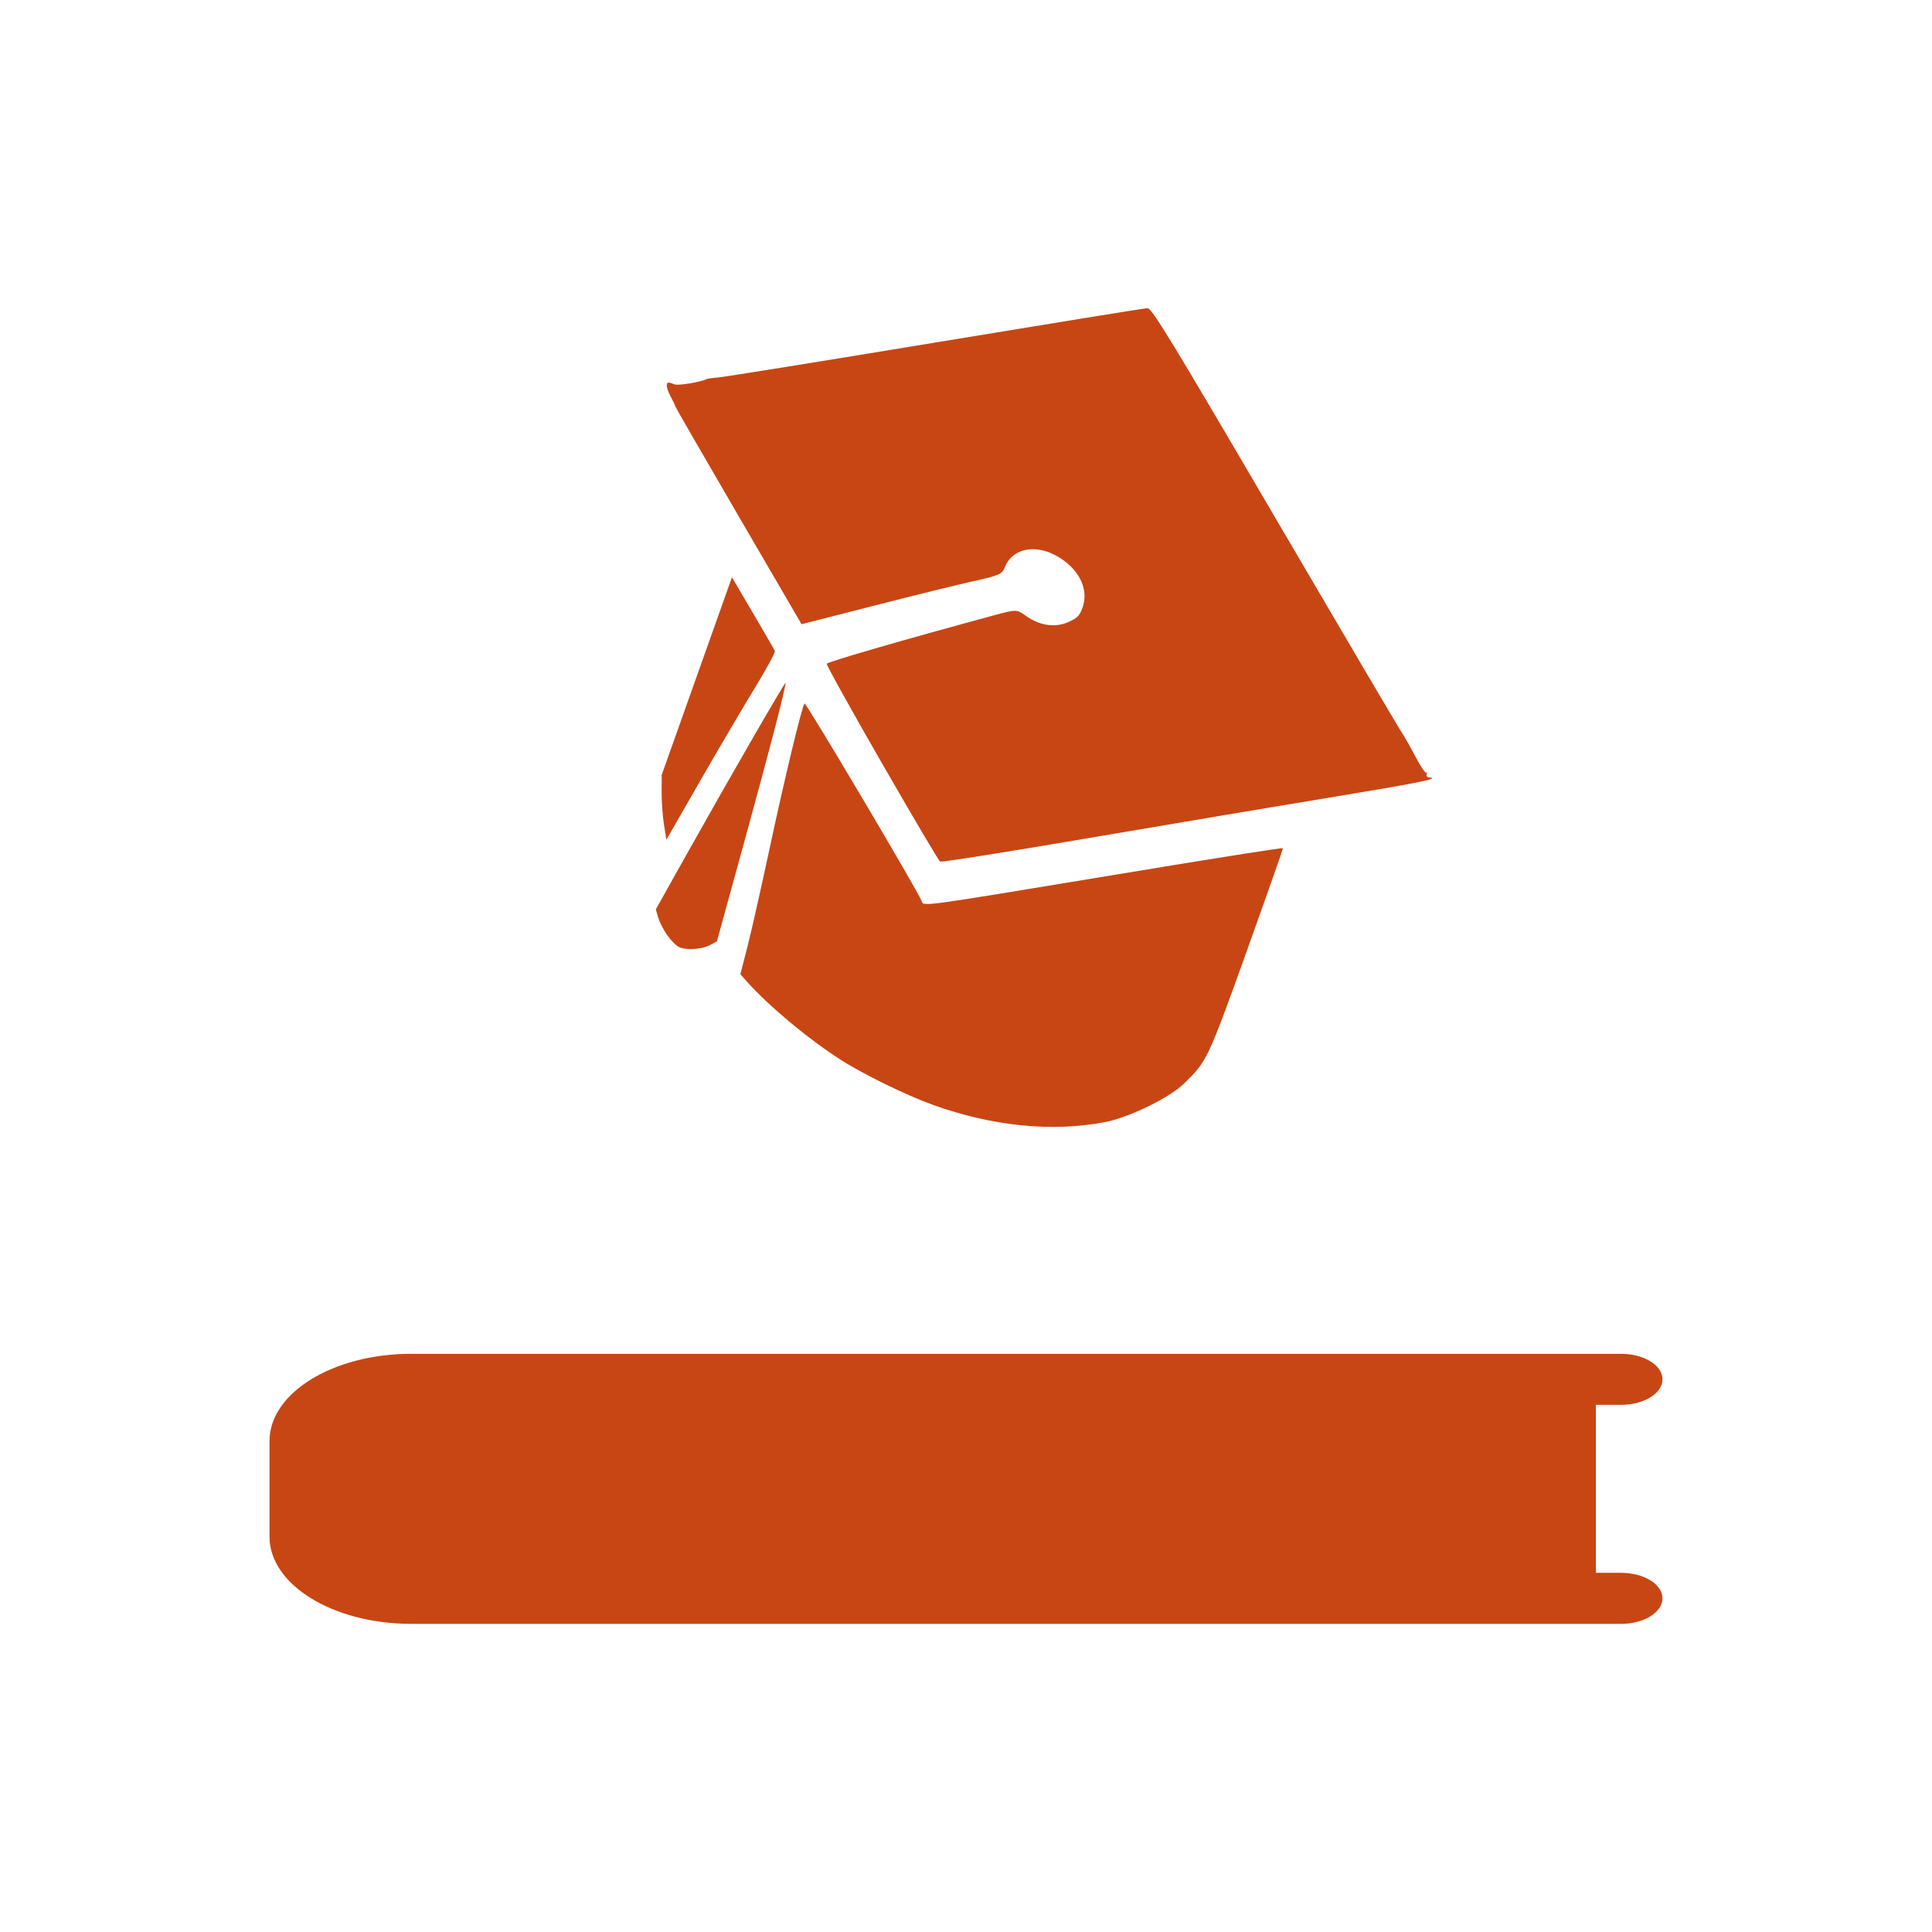
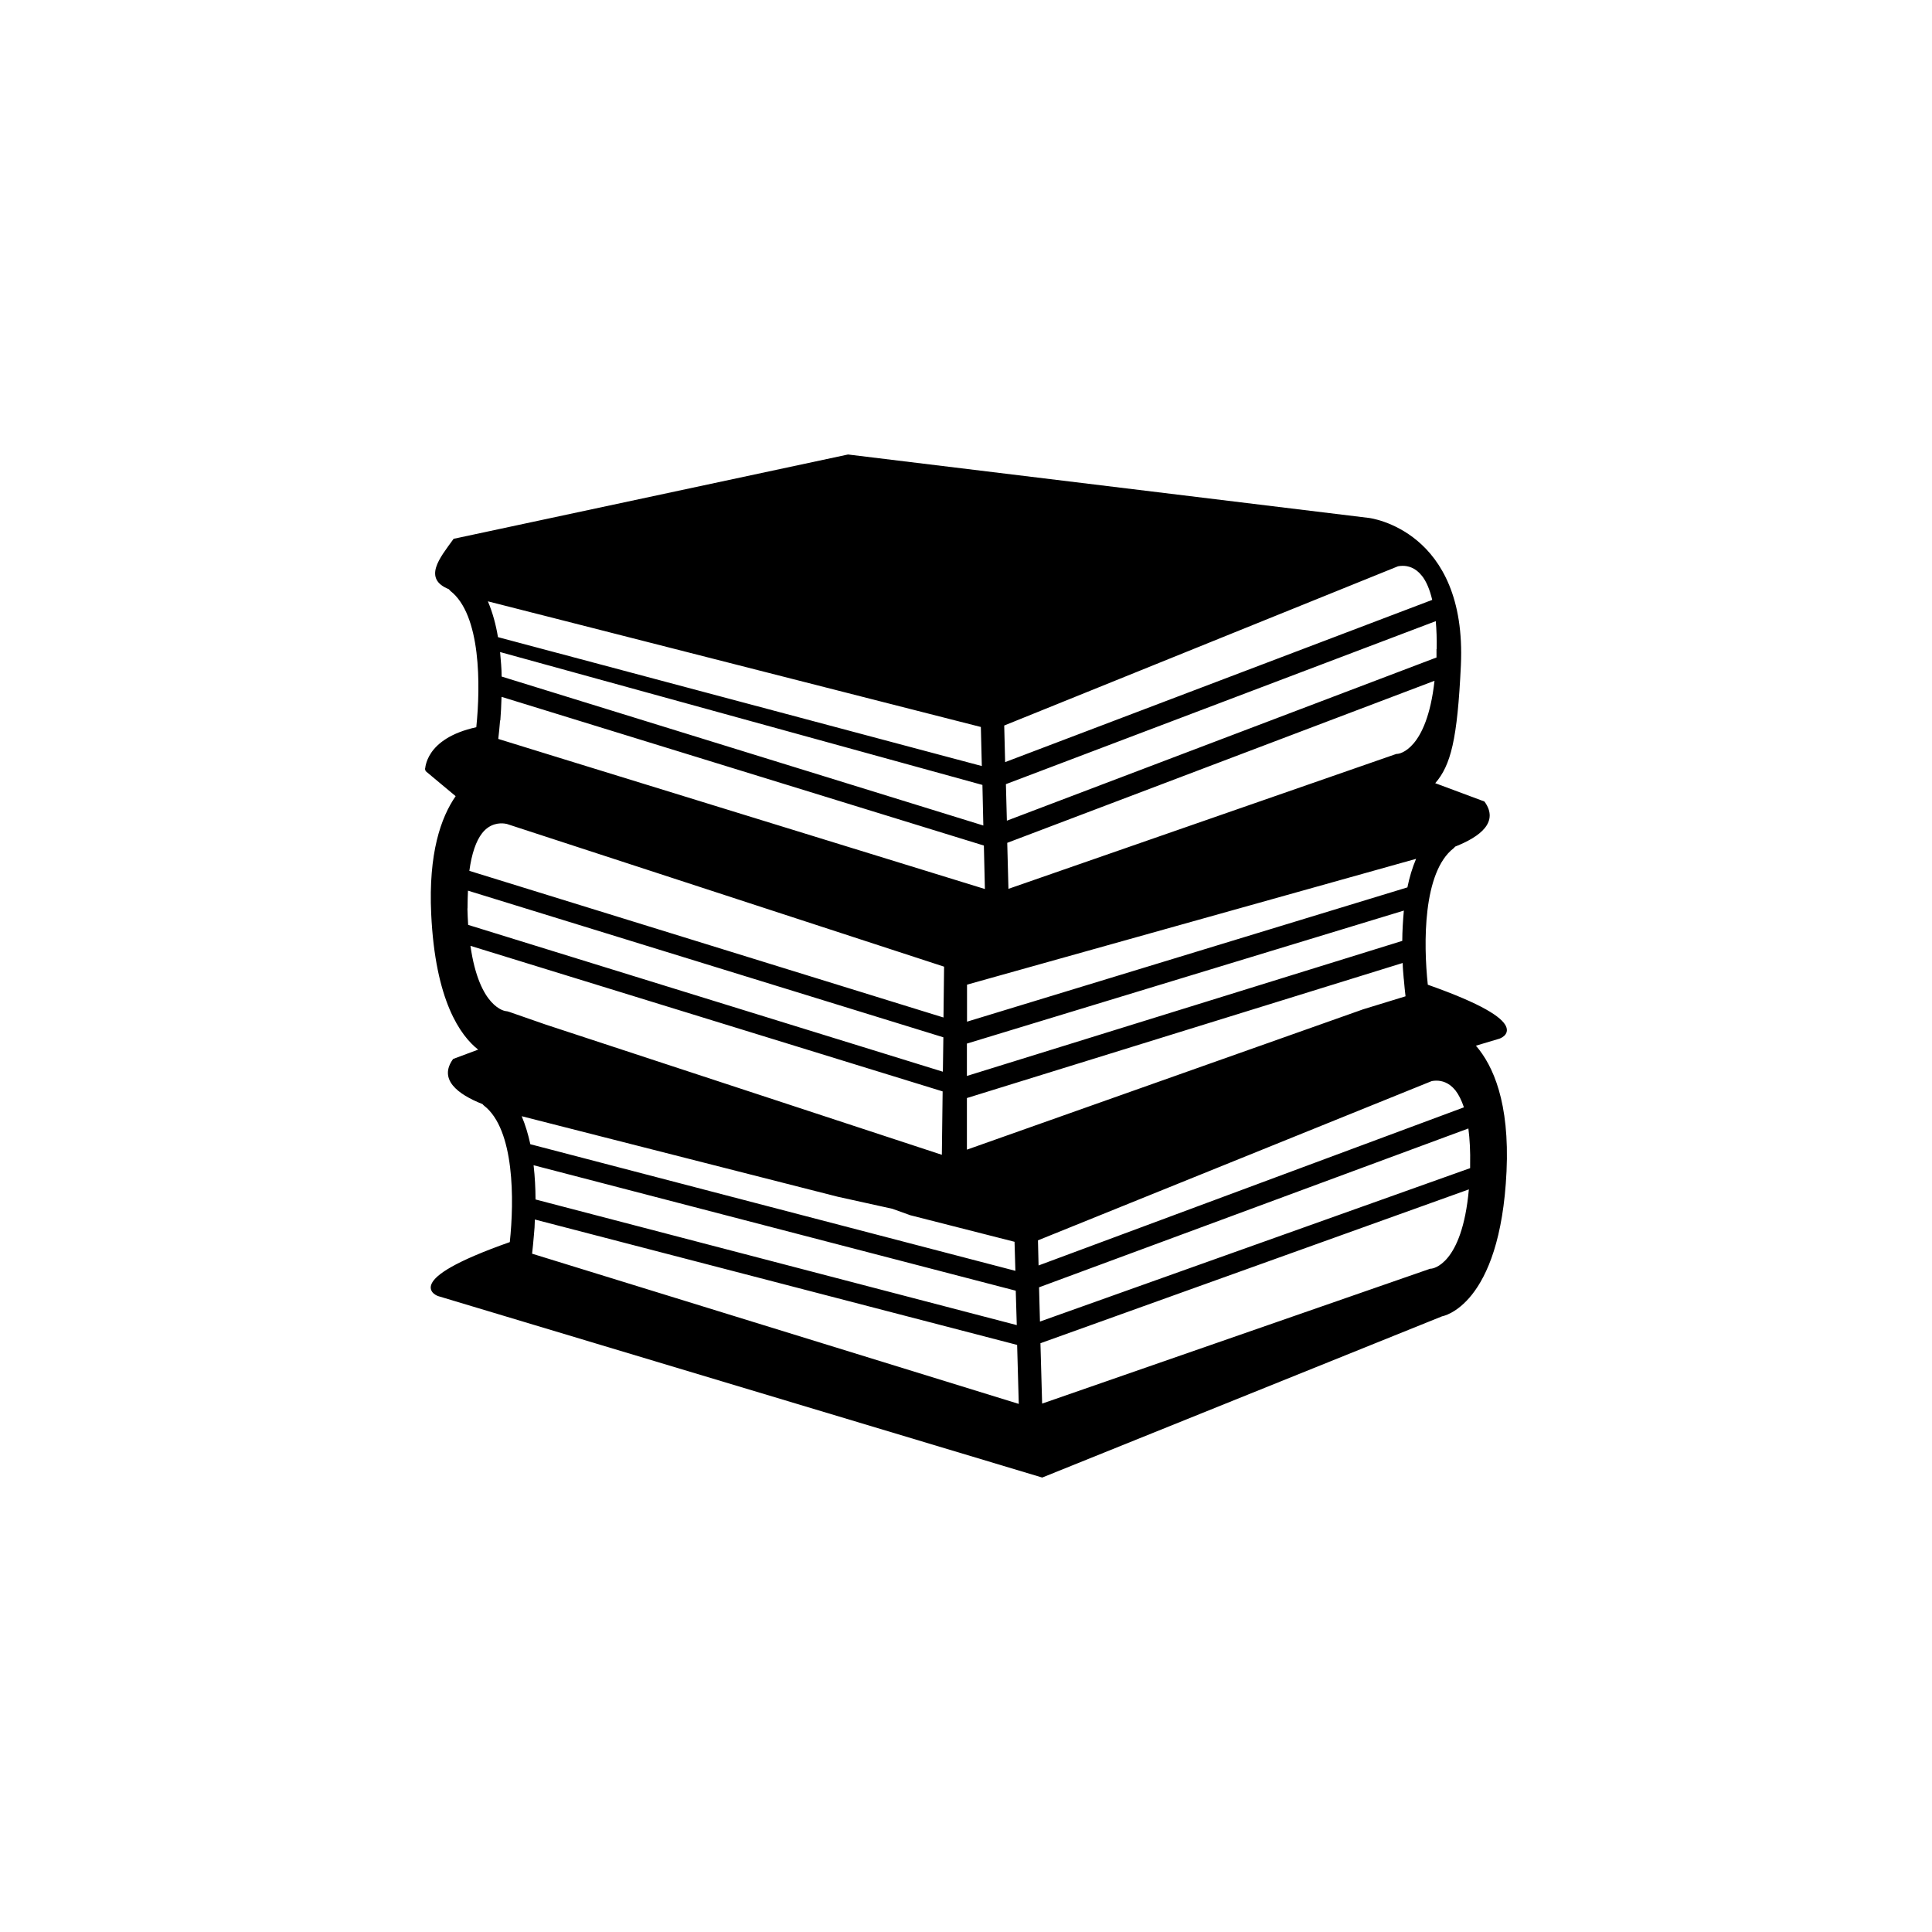
- <svg xmlns="http://www.w3.org/2000/svg" width="1000" height="1000" id="svg4799" version="1.1" viewBox="0 0 1000 1000">
+ <svg xmlns="http://www.w3.org/2000/svg" version="1.1" width="1000" height="1000" viewBox="0 0 1000 1000" id="svg5146">
  <defs id="defs5498" />
  <g id="layer1">
-     <g id="g4211" transform="matrix(1.326406,0,0,1.590716,-1086.583,-823.8871)">
-       <path d="m 1266.985,618.203 c -1.074,0.021 -38.364,5.063 -82.868,11.192 -44.501,6.13 -82.665,11.252 -84.823,11.378 -2.14,0.127 -4.17,0.381 -4.5,0.539 -1.679,0.867 -10.857,2.148 -12.282,1.708 -2.77,-0.845 -2.873,-0.839 -3.114,0.248 -0.117,0.579 0.528,2.206 1.443,3.598 0.92,1.402 1.74,2.836 1.842,3.207 0.09,0.367 11.234,16.495 24.739,35.824 l 24.561,35.154 27.935,-5.96 c 15.367,-3.291 32.946,-6.902 39.09,-8.04 10.002,-1.847 11.273,-2.307 12.207,-4.383 2.707,-6.019 11.23,-7.802 19.67,-4.122 9.057,3.965 13.433,10.922 10.743,17.109 -1.156,2.659 -2.048,3.409 -5.665,4.735 -5.123,1.869 -11.258,1.094 -16.515,-2.109 -3.475,-2.102 -3.663,-2.106 -12.687,-0.065 -36.244,8.202 -64.677,15.079 -64.949,15.705 -0.169,0.389 9.513,14.938 21.506,32.313 11.998,17.378 22.213,31.825 22.721,32.045 0.492,0.266 25.614,-3.049 55.813,-7.336 30.189,-4.291 72.574,-10.252 94.201,-13.207 36.375,-5.003 45.309,-6.492 41.031,-6.801 -0.896,-0.063 -1.402,-0.495 -1.182,-1.001 0.211,-0.486 0.058,-0.778 -0.29,-0.629 -0.35,0.151 -2.254,-2.28 -4.211,-5.391 -1.943,-3.115 -4.429,-6.717 -5.47,-7.982 -1.041,-1.268 -23.278,-32.782 -49.458,-70.045 -40.428,-57.59 -47.838,-67.707 -49.488,-67.683 z m -162.167,87.574 -13.71,32.163 -13.699,32.141 -0.028,5.684 c -0.01,3.128 0.4,7.87 0.922,10.535 l 0.941,4.871 13.198,-19.173 c 7.27,-10.563 16.887,-24.187 21.37,-30.293 4.478,-6.109 7.968,-11.466 7.751,-11.944 -0.224,-0.458 -4.089,-6.036 -8.582,-12.401 l -8.164,-11.582 z m 20.878,34.401 c -0.171,-0.434 -22.548,31.91 -38.23,55.262 l -12.354,18.384 0.948,2.774 c 0.549,1.442 2.119,3.996 3.496,5.622 1.375,1.649 3.382,3.345 4.456,3.812 2.739,1.165 8.908,0.872 12.167,-0.559 l 2.77,-1.234 10.86,-32.912 c 9.911,-30.018 16.217,-50.314 15.888,-51.15 z m 7.451,6.65 c -1.041,1.036 -7.721,24.171 -13.603,47.064 -3.278,12.786 -7.179,27.229 -8.677,32.093 l -2.756,8.936 2.593,2.461 c 8.741,8.086 23.554,18.402 36.34,25.271 8.906,4.797 25.596,11.592 36.231,14.805 23.346,6.969 46.544,8.898 67.314,5.563 9.223,-1.505 24.795,-7.816 30.473,-12.378 9.141,-7.392 9.338,-7.664 24.838,-43.665 7.699,-17.945 14.022,-32.81 13.909,-33.051 -0.055,-0.228 -29.498,3.645 -65.32,8.617 -77.962,10.737 -74.75,10.389 -75.666,8.556 -1.639,-3.535 -45.19,-64.755 -45.675,-64.272 z M 979.637,958.45 c -30.479,0 -55.273,12.725 -55.273,28.364 l 0,31.136 c 0,15.639 24.794,28.364 55.273,28.364 l 392.219,0 53.929,0 25.976,0 c 8.938,0 16.178,-3.719 16.178,-8.303 0,-4.584 -7.244,-8.301 -16.18,-8.301 l -9.801,0 0,-54.658 9.801,0 c 8.938,0 16.178,-3.718 16.178,-8.301 0,-4.583 -7.242,-8.301 -16.178,-8.301 l -25.978,0 -53.929,0 -392.216,0 z" id="path4213" style="fill:#c84614;fill-opacity:1" />
-     </g>
+     <path d="m 438.875,235.25 -0.094,0.031 L 235,278.844 l -0.188,0.031 -0.125,0.156 c -3.581,4.949 -7.522,9.954 -8.938,14.531 -0.708,2.288 -0.773,4.519 0.25,6.5 1.003,1.943 3.058,3.58 6.312,4.906 0.261,0.239 0.476,0.538 0.719,0.812 l 0.031,0.031 0.031,0.031 c 7.914,6.104 11.887,18.426 13.531,31.938 1.628,13.386 1.019,27.874 -0.094,38.625 -13.344,2.926 -20.026,8.376 -23.312,13.188 -1.659,2.429 -2.461,4.696 -2.844,6.344 -0.164,0.707 -0.235,1.235 -0.281,1.688 l -0.062,-0.062 0,0.875 c -0.001,0.064 -2.5e-4,0.122 0,0.156 1.2e-4,0.017 -2.2e-4,0.053 0,0.062 0,5e-5 0.25,0.005 0.5,0 l -0.344,0.375 15.656,13.062 c -7.663,11.064 -14.13,29.603 -12.656,60.938 2.096,45.02 15.134,63.021 24.312,70.25 l -12.812,4.781 -0.125,0.062 -0.094,0.094 c -1.841,2.544 -2.68,4.986 -2.625,7.281 0.055,2.295 0.992,4.413 2.562,6.344 3.125,3.843 8.75,7.026 15.375,9.656 0.177,0.222 0.372,0.511 0.75,0.781 7.914,6.117 11.863,18.451 13.5,31.969 1.625,13.415 0.987,27.913 -0.156,38.656 -14.342,5.064 -23.918,9.282 -30.125,12.781 -6.26,3.53 -9.171,6.335 -10.281,8.625 -0.555,1.145 -0.638,2.159 -0.406,3.031 0.232,0.872 0.74,1.575 1.312,2.094 1.146,1.038 2.531,1.469 2.531,1.469 l 0.031,0 312.312,93.812 0.156,0.062 0.188,-0.062 206.781,-83.375 0.094,-0.031 c 0.133,-0.023 1.958,-0.358 4.75,-1.875 2.895,-1.573 6.757,-4.393 10.719,-9.406 7.924,-10.027 16.209,-28.788 17.844,-63.719 1.646,-35.637 -6.932,-54.741 -15.844,-65.062 l 12.031,-3.594 0.031,0 c 0,0 1.385,-0.435 2.531,-1.469 0.573,-0.517 1.08,-1.193 1.312,-2.062 0.232,-0.87 0.149,-1.92 -0.406,-3.062 -1.11,-2.286 -4.021,-5.065 -10.281,-8.594 -6.207,-3.498 -15.784,-7.711 -30.125,-12.781 -1.155,-10.755 -1.787,-25.276 -0.156,-38.688 1.644,-13.515 5.599,-25.82 13.5,-31.938 l 0.031,0 0,-0.031 c 0.32,-0.266 0.544,-0.537 0.75,-0.812 6.608,-2.627 12.218,-5.758 15.344,-9.594 1.574,-1.931 2.51,-4.048 2.562,-6.344 0.052,-2.295 -0.77,-4.737 -2.625,-7.281 l -0.094,-0.125 -0.125,-0.062 -25.344,-9.438 c 4.017,-4.583 6.918,-10.384 8.969,-19.5 2.13,-9.467 3.411,-22.498 4.312,-41.5 1.611,-35.007 -10.221,-54.128 -22.5,-64.438 -12.279,-10.31 -25,-11.844 -25,-11.844 L 438.969,235.25 l -0.094,0 z m 287.188,57.625 c 2.63,0 6.523,0.86 9.844,5.094 l 0.031,0 c 2.321,2.913 4.11,7.158 5.375,12.531 l -221.062,83.969 -0.469,-18.938 67.625,-27.344 136.156,-55.062 c 0,0 1.07,-0.25 2.5,-0.25 z m -473.531,18.375 25.531,6.5 0.031,0 0.031,0.031 0.062,0 0.031,0 177.344,45.219 52.125,13.281 0.5,20.219 L 257.75,329.781 c -1.076,-6.508 -2.781,-12.776 -5.219,-18.531 z m 490.625,10.25 c 0.37,4.369 0.568,9.181 0.469,14.438 l -0.094,0 0,0.5 0,3.875 -222.375,84.469 -0.5,-18.906 222.5,-84.375 z m -484.312,16 249.656,68.781 0.469,21 -249.312,-77.094 c -0.023,-4.172 -0.447,-8.457 -0.812,-12.688 z M 742.5,352.375 c -4.011,36.132 -18.56,37.776 -19,37.812 -10e-4,10e-5 -0.03,-8e-5 -0.031,0 -0.434,1.8e-4 -0.914,0.043 -1.406,0.312 l 0,-0.031 -10.062,3.5 -190.031,66.094 -0.625,-23.812 z m -482.906,8.312 249.656,76.969 0.531,22.5 -223.375,-68.875 -28.5,-8.812 c 0.304,-2.604 0.637,-5.902 0.938,-9.562 l -0.219,0 0.031,-0.031 0.188,0.031 0.125,0 c 0.299,-3.678 0.494,-7.854 0.625,-12.219 z M 261,426.25 c 0.763,0.088 1.219,0.219 1.219,0.219 l 0,-0.031 226.438,73.906 -0.312,26.312 L 242.938,450.75 c 1.186,-8.827 3.438,-15.469 6.656,-19.562 4.044,-5.107 9.118,-5.202 11.406,-4.938 z m 471.969,18.281 c -1.97,4.621 -3.446,9.608 -4.5,14.781 l -227.938,69.5 0,-19.156 z M 242.219,461 l 0.094,0.031 245.969,75.875 -0.25,17.812 -245.719,-76 c -0.217,-2.661 -0.247,-5.511 -0.375,-8.531 l 0.062,0 0,-0.5 c 0,-3.118 0.107,-5.883 0.219,-8.688 z m 484.406,10.312 c -0.455,5.3 -0.798,10.61 -0.812,15.688 l -225.344,69.906 0,-16.75 226.156,-68.844 z m -483.125,18.25 244.406,75.344 -0.406,32.812 -205.062,-67.406 -18.688,-6.5 -0.188,-0.094 c -0.066,-0.036 -0.123,-0.003 -0.188,-0.031 -0.054,-0.024 -0.103,-0.012 -0.156,-0.031 -0.44,-0.158 -0.869,-0.281 -1.281,-0.281 0.068,0 -0.242,-0.021 -0.656,-0.125 -0.414,-0.103 -0.986,-0.268 -1.688,-0.594 -1.404,-0.651 -3.314,-1.878 -5.344,-4.125 -3.985,-4.411 -8.458,-12.936 -10.75,-28.969 z m 482.531,8.875 c 0.043,2.708 0.309,5.341 0.5,7.688 l 0.031,0.469 0.031,0 c 0.289,3.453 0.618,6.617 0.906,9.094 l -22.312,6.844 0,0.031 -0.031,0 -204.688,72.5 0,-26.719 225.562,-69.906 z M 743.5,559.344 c 2.626,0 6.472,0.841 9.844,5.062 1.703,2.19 3.187,5.167 4.375,8.75 L 537.562,655 537.25,642 741,559.594 c 0,0 1.07,-0.25 2.5,-0.25 z M 270.031,577.75 l 25.5,6.5 138,35.156 28.438,6.281 0.062,0.031 9.312,3.344 0.031,0 0.031,0 53.719,13.688 0.438,15.031 L 274.5,592.25 c -1.098,-5.057 -2.552,-9.945 -4.469,-14.5 z m 490,6.344 c 0.701,5.477 1.057,11.758 0.906,18.844 l 0,1.688 -222.656,79.406 -0.469,-17.719 z M 276.188,603.125 525.75,668.062 526.281,685.875 277.188,620.844 c -0.013,-5.702 -0.317,-11.706 -1,-17.719 z m 484.094,12.5 c -3.527,39.297 -18.945,40.995 -19.406,41.031 -10e-4,9e-5 -0.03,-7e-5 -0.031,0 -0.38,-5.1e-4 -0.869,0.034 -1.344,0.312 l 0,-0.031 -0.125,0.062 -199.969,69.5 -0.875,-31.25 221.75,-79.625 z m -483.438,15.594 249.625,64.906 0.844,30.531 -251.906,-77.75 c 0.303,-2.616 0.638,-5.885 0.938,-9.531 9.7e-4,-0.012 -9.7e-4,-0.019 0,-0.031 0.29,-2.502 0.437,-5.272 0.5,-8.125 z" id="path7556" style="font-size:medium;font-style:normal;font-variant:normal;font-weight:normal;font-stretch:normal;text-indent:0;text-align:start;text-decoration:none;line-height:normal;letter-spacing:normal;word-spacing:normal;text-transform:none;direction:ltr;block-progression:tb;writing-mode:lr-tb;text-anchor:start;baseline-shift:baseline;color:#000000;fill-opacity:1;fill-rule:nonzero;stroke:none;stroke-width:1;marker:none;visibility:visible;display:inline;overflow:visible;enable-background:accumulate;font-family:Sans;-inkscape-font-specification:Sans" />
  </g>
</svg>
